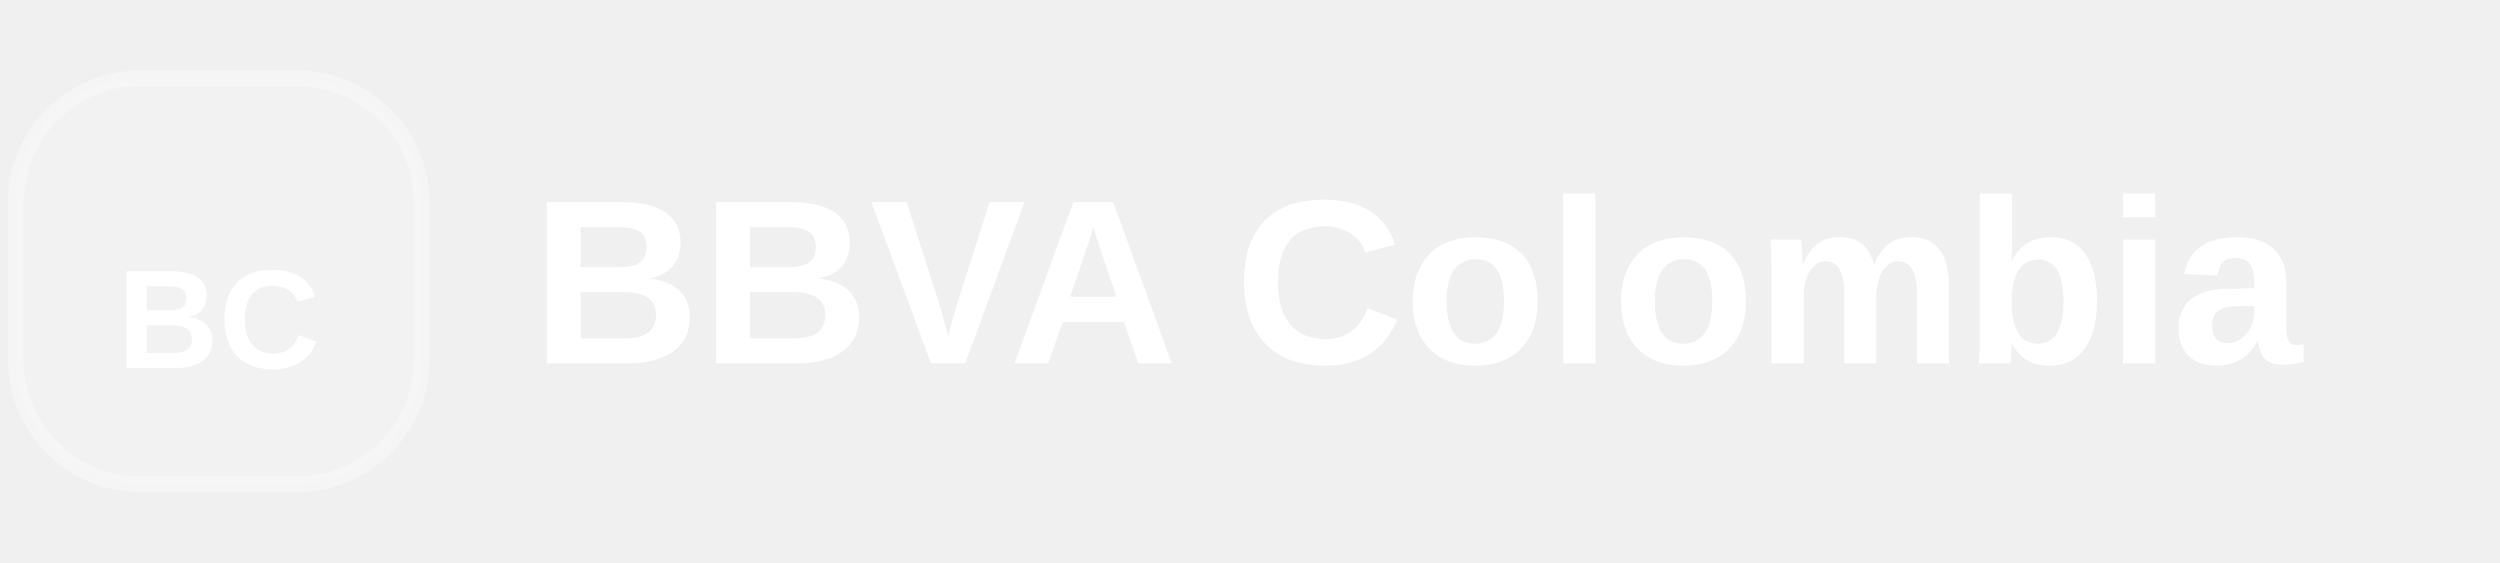
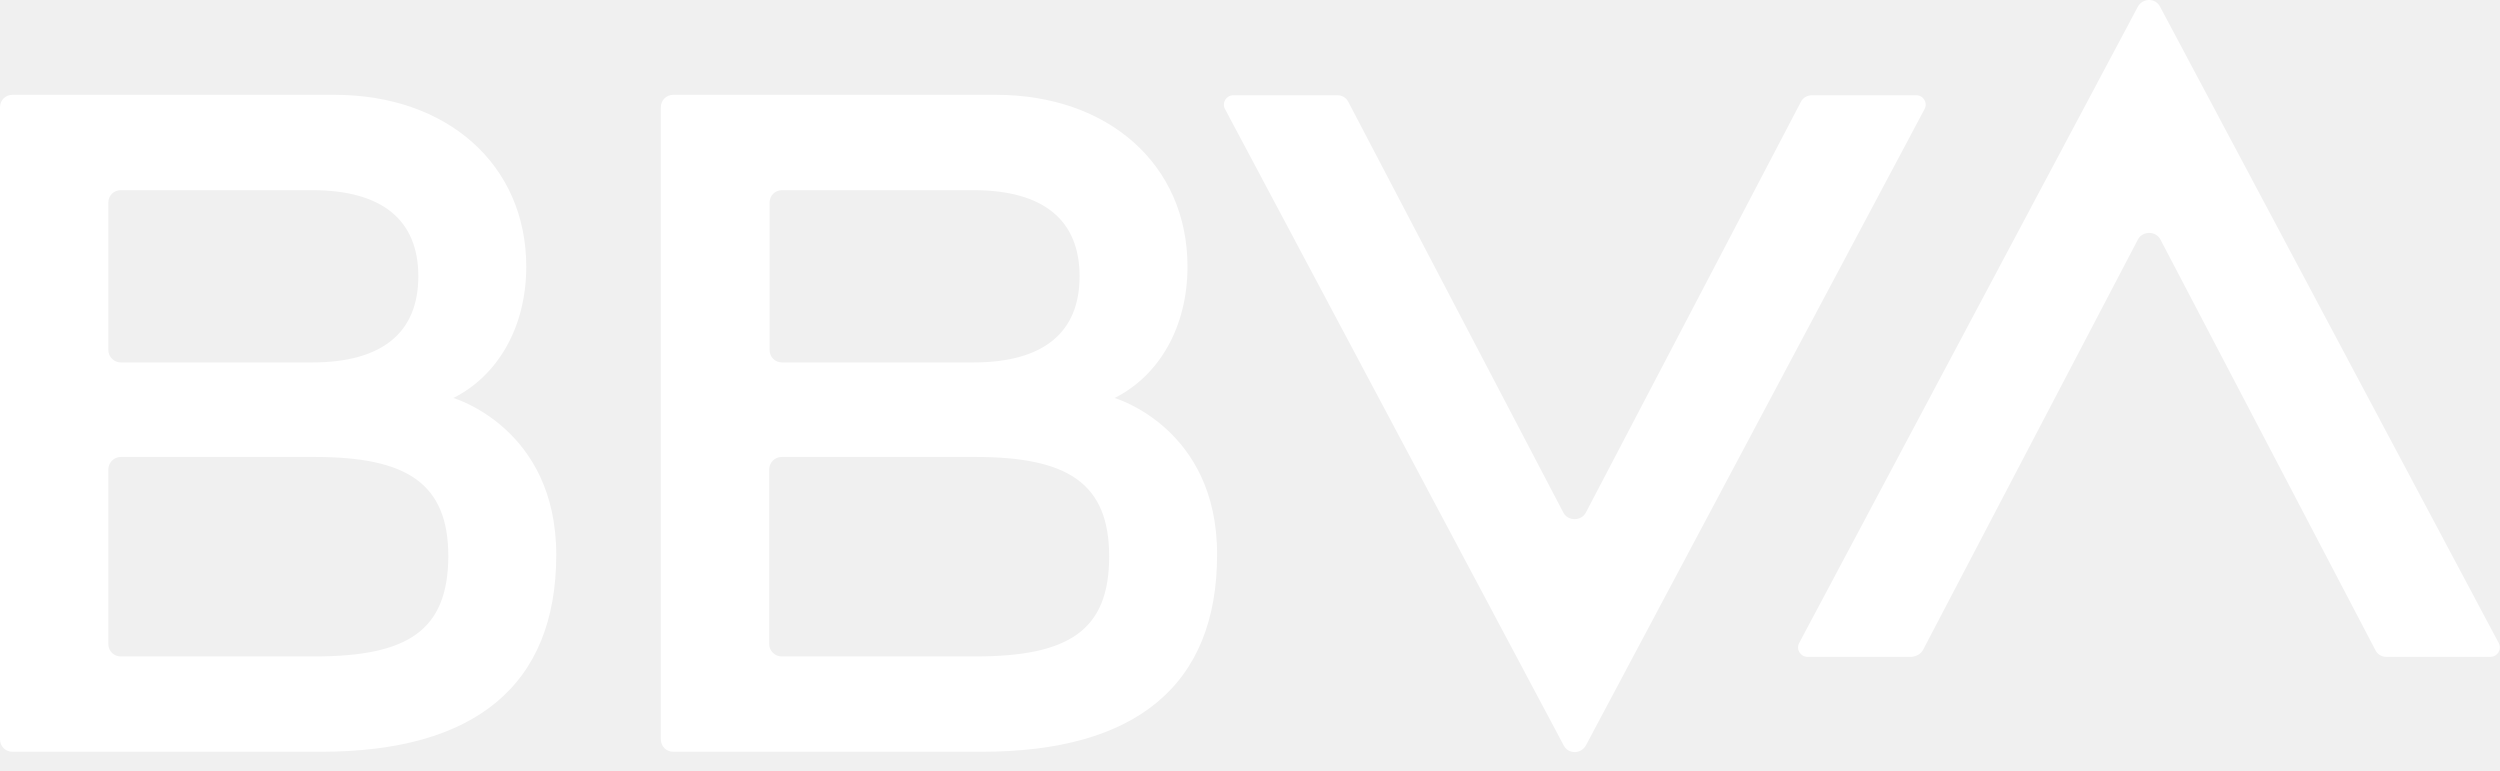
- <svg xmlns="http://www.w3.org/2000/svg" width="320" height="72" viewBox="0 0 320 72" fill="none">
-   <rect x="2" y="10" width="52" height="52" rx="16" fill="white" fill-opacity="0.16" stroke="white" stroke-opacity="0.32" stroke-width="2" />
-   <text x="28" y="42" text-anchor="middle" dominant-baseline="middle" fill="white" font-family="Poppins, Arial, sans-serif" font-size="18" font-weight="700" letter-spacing="0">BC</text>
-   <text x="68" y="38" dominant-baseline="middle" fill="white" font-family="Poppins, Arial, sans-serif" font-size="30" font-weight="700" letter-spacing="0">BBVA Colombia</text>
+ <svg xmlns="http://www.w3.org/2000/svg" width="133" height="41" viewBox="0 0 133 41" fill="none">
+   <path d="M95.805 5.423L84.367 27.269C84.123 27.736 83.413 27.736 83.17 27.269L71.732 5.423C71.621 5.2 71.399 5.067 71.155 5.067H65.614C65.237 5.067 64.993 5.467 65.17 5.801L83.192 39.661C83.436 40.128 84.101 40.128 84.367 39.661L102.388 5.801C102.566 5.467 102.322 5.067 101.945 5.067H96.403C96.137 5.067 95.915 5.2 95.805 5.423Z" fill="white" />
+   <path d="M102.299 34.588L113.737 12.742C113.981 12.275 114.69 12.275 114.934 12.742L126.372 34.588C126.483 34.811 126.704 34.944 126.948 34.944H132.49C132.867 34.944 133.11 34.544 132.933 34.21L114.912 0.35C114.668 -0.117 114.003 -0.117 113.737 0.35L95.715 34.21C95.538 34.544 95.782 34.944 96.159 34.944H101.7C101.944 34.922 102.188 34.789 102.299 34.588Z" fill="white" />
+   <path d="M24.117 21.174C26.511 19.972 27.997 17.369 27.997 14.188C27.997 8.737 23.763 5.044 17.8 5.044H0.665C0.288 5.044 0 5.334 0 5.712V39.327C0 39.705 0.288 39.994 0.665 39.994H17.068C25.27 39.994 29.593 36.457 29.593 29.516C29.593 22.753 24.117 21.174 24.117 21.174ZM6.428 10.117H16.603C20.349 10.117 22.255 11.719 22.255 14.7C22.255 17.681 20.349 19.282 16.603 19.282H6.428C6.074 19.282 5.763 18.993 5.763 18.615V10.784C5.763 10.406 6.051 10.117 6.428 10.117ZM16.736 34.922H6.428C6.051 34.922 5.763 34.633 5.763 34.255V24.978C5.763 24.622 6.051 24.31 6.428 24.31H16.736C21.657 24.31 23.851 25.712 23.851 29.605C23.829 33.543 21.701 34.922 16.736 34.922Z" fill="white" />
+   <path d="M59.296 21.174C61.69 19.972 63.175 17.369 63.175 14.188C63.175 8.737 58.941 5.044 52.978 5.044H35.821C35.444 5.044 35.156 5.334 35.156 5.712V39.327C35.156 39.705 35.444 39.994 35.821 39.994H52.225C60.426 39.994 64.749 36.457 64.749 29.516C64.771 22.753 59.296 21.174 59.296 21.174ZM41.607 10.117H51.781C55.527 10.117 57.434 11.719 57.434 14.7C57.434 17.681 55.527 19.282 51.781 19.282H41.607C41.23 19.282 40.942 18.993 40.942 18.615V10.784C40.942 10.406 41.23 10.117 41.607 10.117ZM51.892 34.922H41.585C41.23 34.922 40.92 34.633 40.92 34.255V24.978C40.92 24.622 41.208 24.31 41.585 24.31H51.892C56.813 24.31 59.008 25.712 59.008 29.605C59.008 33.543 56.857 34.922 51.892 34.922Z" fill="white" />
</svg>
